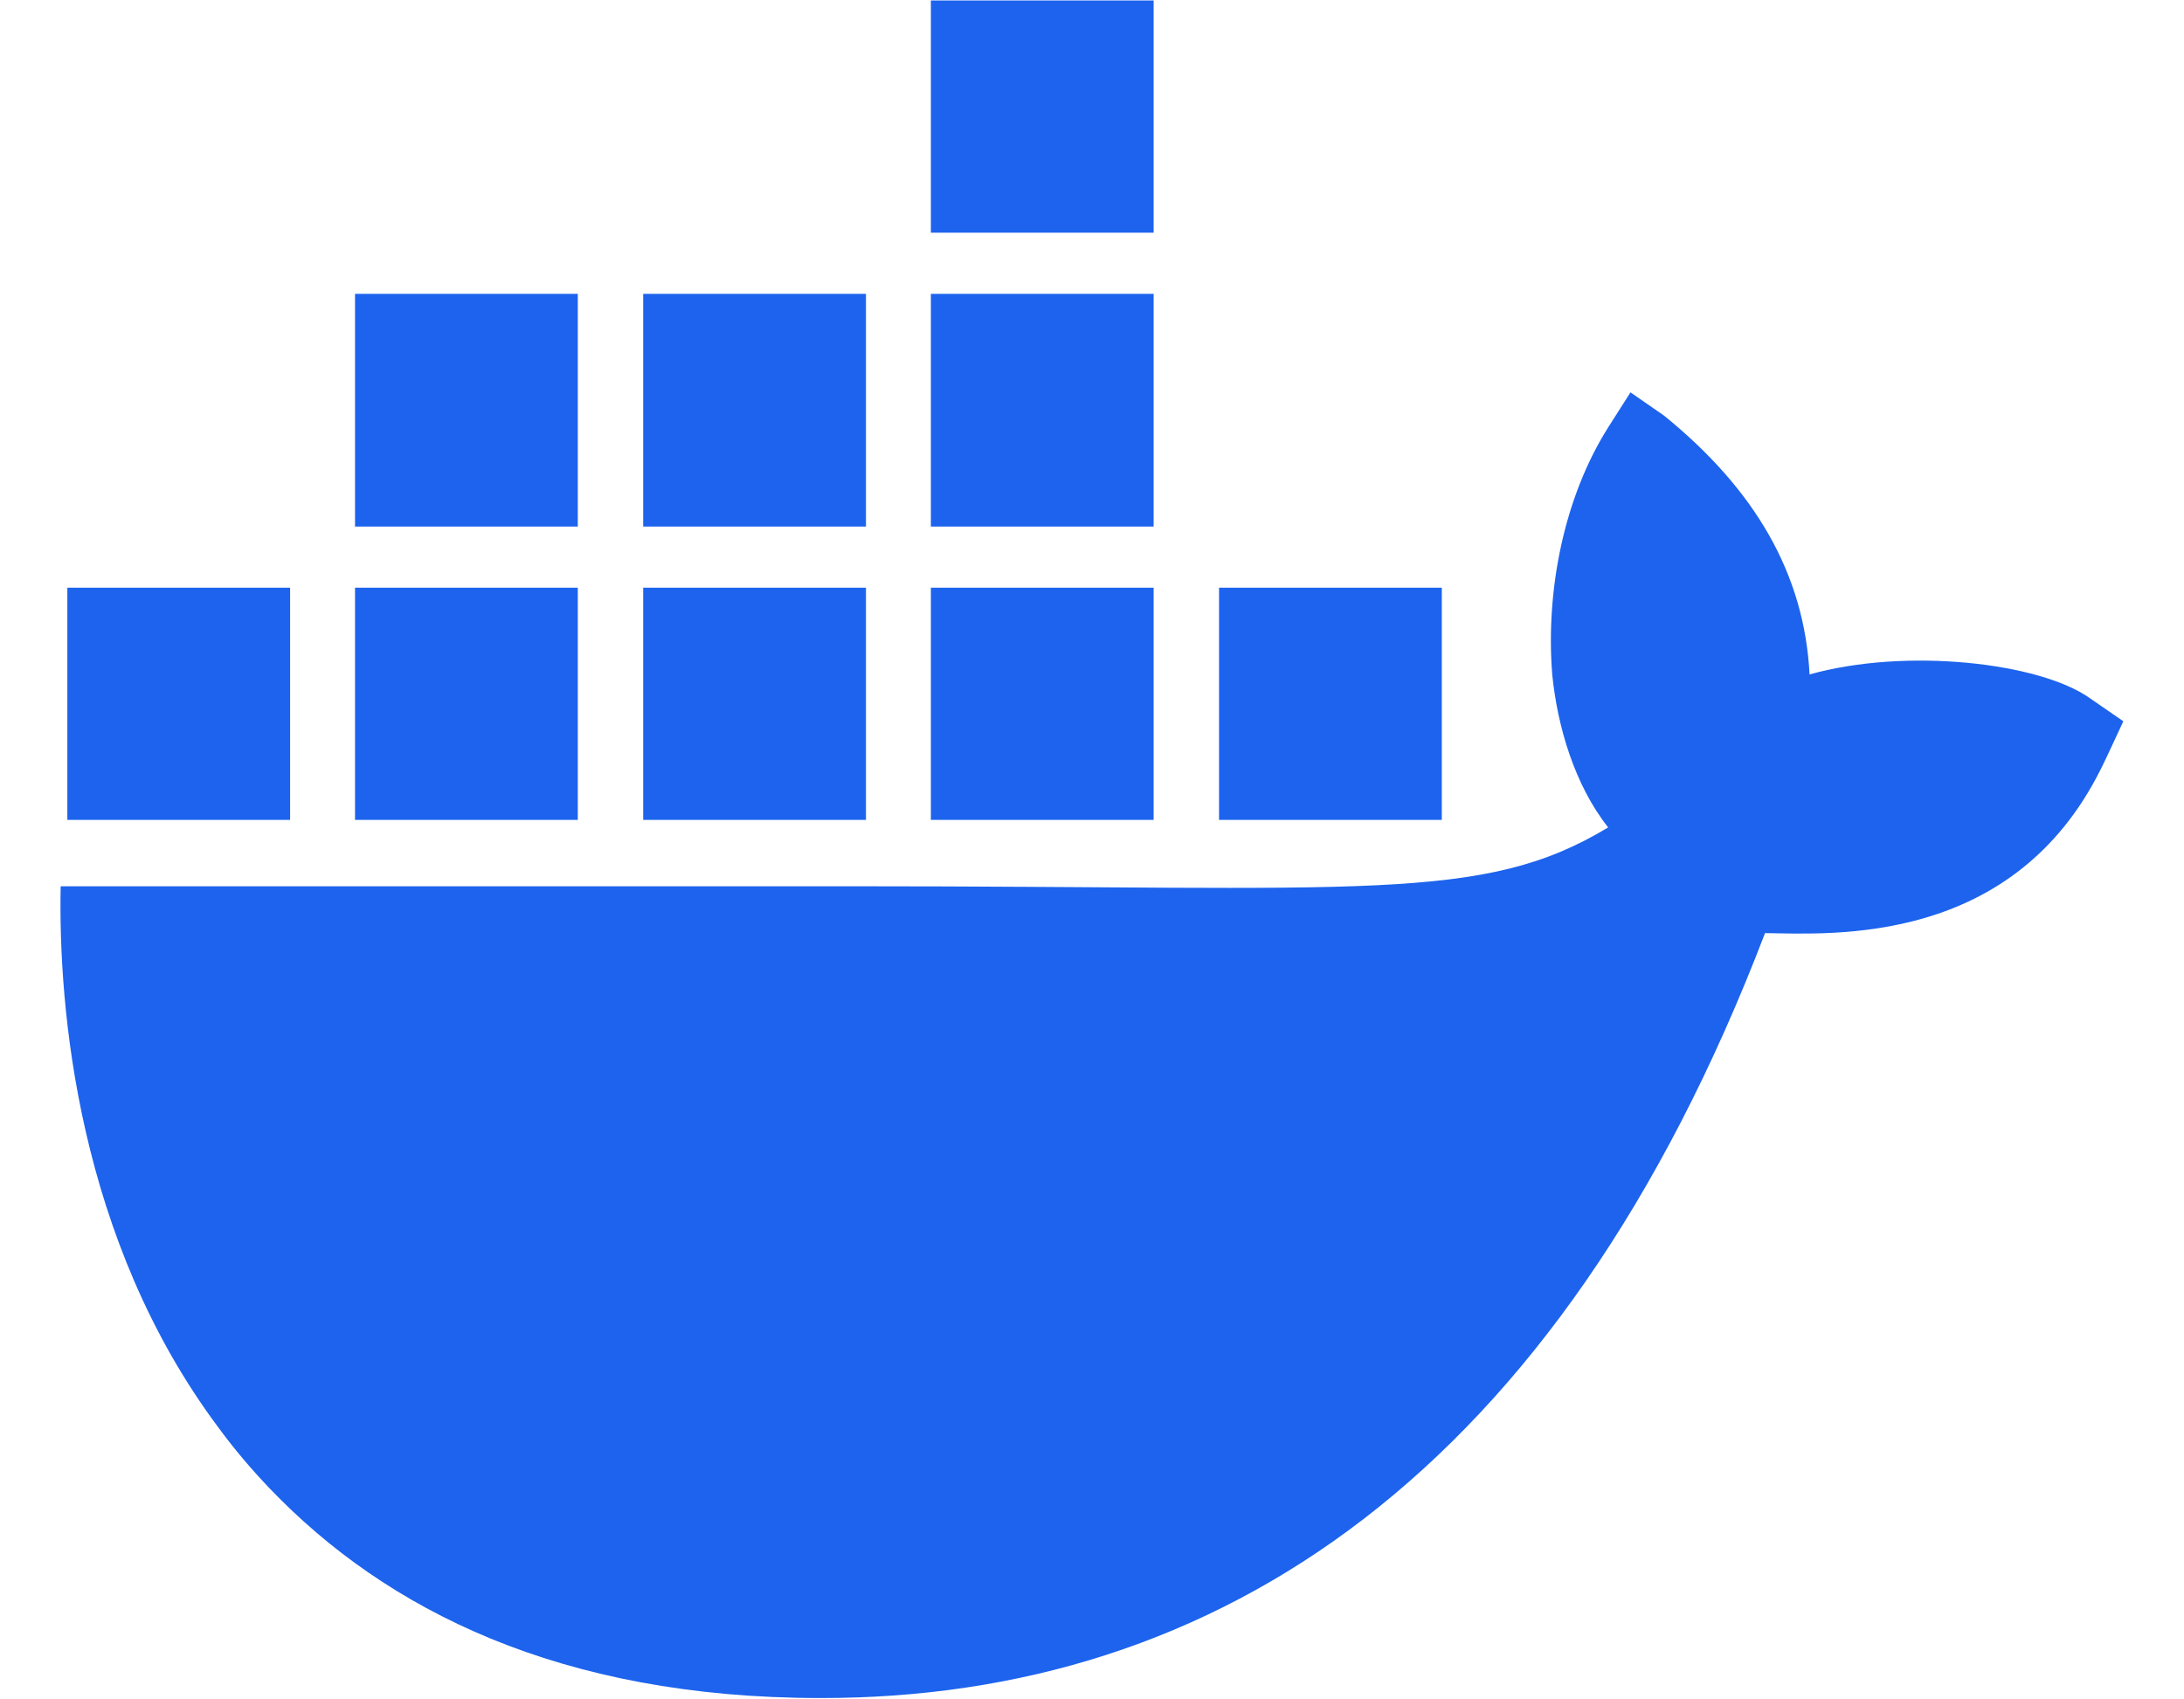
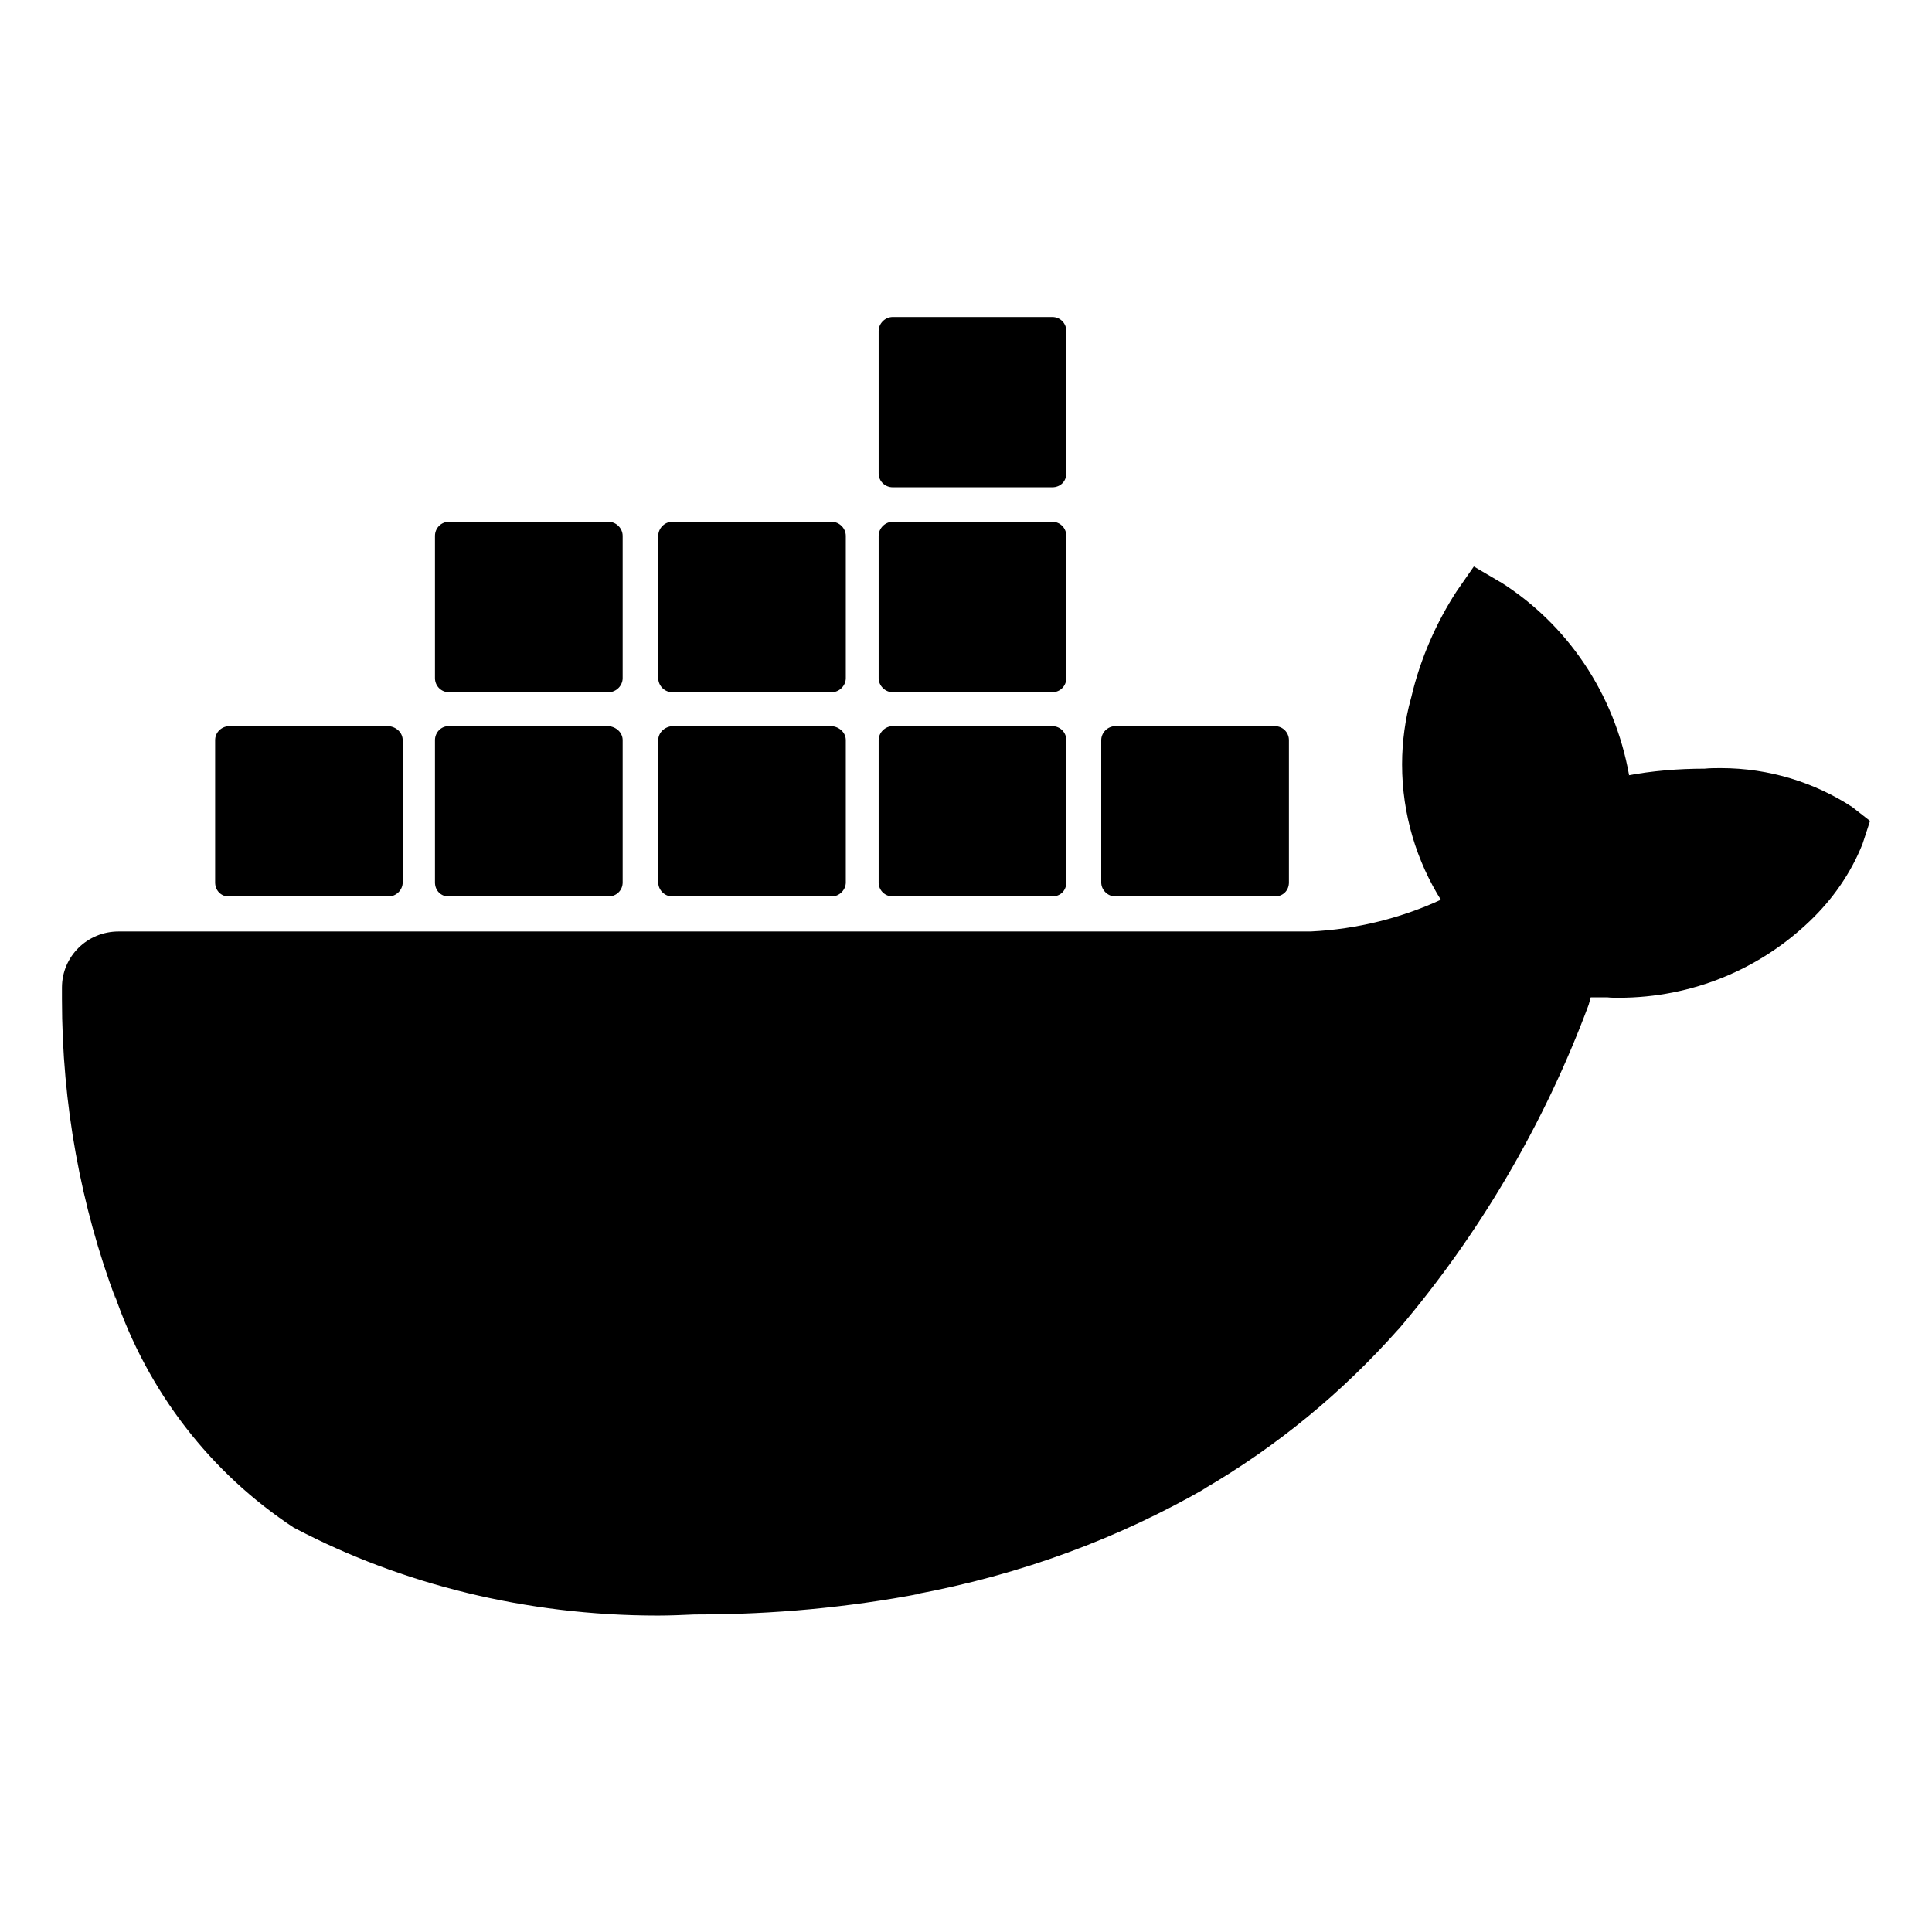
- <svg xmlns="http://www.w3.org/2000/svg" width="18px" height="14px" viewBox="0 0 17 14" version="1.1">
+ <svg xmlns="http://www.w3.org/2000/svg" width="14px" height="14px" viewBox="0 0 14 14" version="1.1">
  <g id="surface1">
-     <path style=" stroke:none;fill-rule:nonzero;fill:rgb(11.373%,38.824%,92.941%);fill-opacity:1;" d="M 16.723 5.754 C 16.309 5.461 15.211 5.336 14.414 5.559 C 14.371 4.73 13.965 4.035 13.215 3.426 L 12.938 3.234 L 12.754 3.523 C 12.391 4.098 12.238 4.863 12.293 5.559 C 12.336 5.988 12.477 6.469 12.754 6.82 C 11.719 7.445 10.762 7.305 6.531 7.305 L 0 7.305 C -0.02 8.301 0.137 10.215 1.305 11.773 C 1.434 11.949 1.574 12.113 1.727 12.273 C 2.68 13.266 4.113 13.996 6.262 13.996 C 9.535 14 12.34 12.152 14.047 7.691 C 14.609 7.699 16.09 7.797 16.816 6.336 C 16.832 6.309 17 5.945 17 5.945 Z M 4.262 4.844 L 2.426 4.844 L 2.426 6.758 L 4.262 6.758 Z M 6.637 4.844 L 4.801 4.844 L 4.801 6.758 L 6.637 6.758 Z M 9.008 4.844 L 7.172 4.844 L 7.172 6.758 L 9.008 6.758 Z M 11.383 4.844 L 9.547 4.844 L 9.547 6.758 L 11.383 6.758 Z M 1.891 4.844 L 0.055 4.844 L 0.055 6.758 L 1.891 6.758 Z M 4.262 2.422 L 2.426 2.422 L 2.426 4.34 L 4.262 4.34 Z M 6.637 2.422 L 4.801 2.422 L 4.801 4.34 L 6.637 4.34 Z M 9.008 2.422 L 7.172 2.422 L 7.172 4.34 L 9.008 4.34 Z M 9.008 0.004 L 7.172 0.004 L 7.172 1.918 L 9.008 1.918 Z M 9.008 0.004 " />
+     <path style=" stroke:none;fill-rule:nonzero;fill:rgb(0%,0%,0%);fill-opacity:1;" d="M 13.422 5.848 C 13.152 5.672 12.824 5.566 12.469 5.566 C 12.43 5.566 12.391 5.566 12.352 5.57 L 12.355 5.57 C 12.16 5.57 11.969 5.586 11.785 5.621 L 11.805 5.617 C 11.699 5.023 11.355 4.523 10.875 4.219 L 10.867 4.215 L 10.68 4.105 L 10.555 4.285 C 10.41 4.508 10.293 4.77 10.227 5.051 L 10.223 5.066 C 10.184 5.207 10.16 5.371 10.16 5.539 C 10.16 5.902 10.266 6.242 10.445 6.527 L 10.441 6.52 C 10.164 6.648 9.84 6.734 9.496 6.75 L 0.859 6.75 C 0.633 6.75 0.449 6.93 0.449 7.156 C 0.449 7.18 0.449 7.211 0.449 7.238 C 0.449 8.004 0.586 8.738 0.84 9.418 L 0.828 9.375 C 1.07 10.09 1.531 10.676 2.129 11.07 L 2.145 11.078 C 2.906 11.477 3.809 11.707 4.766 11.707 C 4.855 11.707 4.945 11.703 5.035 11.699 L 5.023 11.699 C 5.031 11.699 5.039 11.699 5.051 11.699 C 5.605 11.699 6.148 11.648 6.676 11.547 L 6.621 11.555 C 7.406 11.41 8.109 11.145 8.742 10.781 L 8.711 10.797 C 9.262 10.477 9.73 10.086 10.129 9.637 L 10.137 9.629 C 10.715 8.949 11.188 8.152 11.512 7.281 L 11.527 7.227 L 11.648 7.227 C 11.672 7.23 11.703 7.23 11.73 7.23 C 12.266 7.23 12.754 7.02 13.113 6.676 C 13.277 6.52 13.41 6.332 13.496 6.117 L 13.5 6.105 L 13.551 5.949 Z M 1.656 6.496 L 2.816 6.496 C 2.871 6.496 2.918 6.449 2.918 6.395 L 2.918 5.363 C 2.918 5.309 2.871 5.266 2.816 5.262 L 1.656 5.262 C 1.602 5.266 1.559 5.309 1.559 5.363 L 1.559 6.395 C 1.559 6.453 1.602 6.496 1.656 6.496 C 1.656 6.496 1.656 6.496 1.66 6.496 Z M 3.254 6.496 L 4.41 6.496 C 4.465 6.496 4.512 6.453 4.512 6.395 L 4.512 5.363 C 4.512 5.309 4.465 5.266 4.41 5.262 L 3.25 5.262 C 3.195 5.262 3.152 5.309 3.152 5.363 L 3.152 6.395 C 3.152 6.453 3.195 6.496 3.25 6.496 Z M 4.871 6.496 L 6.027 6.496 C 6.082 6.496 6.129 6.449 6.129 6.395 L 6.129 5.363 C 6.129 5.309 6.082 5.266 6.027 5.262 L 4.871 5.262 C 4.816 5.266 4.77 5.309 4.77 5.363 L 4.77 6.395 C 4.77 6.449 4.816 6.496 4.871 6.496 Z M 6.469 6.496 L 7.625 6.496 C 7.684 6.496 7.727 6.453 7.727 6.395 L 7.727 5.363 C 7.727 5.309 7.684 5.262 7.625 5.262 L 6.469 5.262 C 6.414 5.262 6.367 5.309 6.367 5.363 L 6.367 6.395 C 6.367 6.453 6.414 6.496 6.469 6.496 Z M 3.254 5.016 L 4.41 5.016 C 4.465 5.016 4.512 4.969 4.512 4.914 L 4.512 3.883 C 4.512 3.828 4.465 3.781 4.41 3.781 L 3.254 3.781 C 3.195 3.781 3.152 3.828 3.152 3.883 L 3.152 4.914 C 3.152 4.969 3.195 5.016 3.254 5.016 Z M 4.871 5.016 L 6.027 5.016 C 6.082 5.016 6.129 4.969 6.129 4.914 L 6.129 3.883 C 6.129 3.828 6.082 3.781 6.027 3.781 L 4.871 3.781 C 4.816 3.781 4.77 3.828 4.77 3.883 L 4.77 4.914 C 4.77 4.969 4.816 5.016 4.871 5.016 Z M 6.469 5.016 L 7.625 5.016 C 7.684 5.016 7.727 4.969 7.727 4.914 L 7.727 3.883 C 7.727 3.828 7.684 3.781 7.625 3.781 L 6.469 3.781 C 6.414 3.781 6.367 3.828 6.367 3.883 L 6.367 4.914 C 6.367 4.969 6.414 5.016 6.469 5.016 Z M 6.469 3.531 L 7.625 3.531 C 7.684 3.531 7.727 3.488 7.727 3.43 L 7.727 2.398 C 7.727 2.344 7.684 2.297 7.625 2.297 L 6.469 2.297 C 6.414 2.297 6.367 2.344 6.367 2.398 L 6.367 3.43 C 6.367 3.488 6.414 3.531 6.469 3.531 Z M 8.082 6.496 L 9.238 6.496 C 9.297 6.496 9.34 6.453 9.34 6.395 L 9.34 5.363 C 9.34 5.309 9.297 5.262 9.238 5.262 L 8.082 5.262 C 8.027 5.262 7.98 5.309 7.98 5.363 L 7.98 6.395 C 7.98 6.449 8.027 6.496 8.082 6.496 Z M 8.082 6.496 " />
  </g>
</svg>
